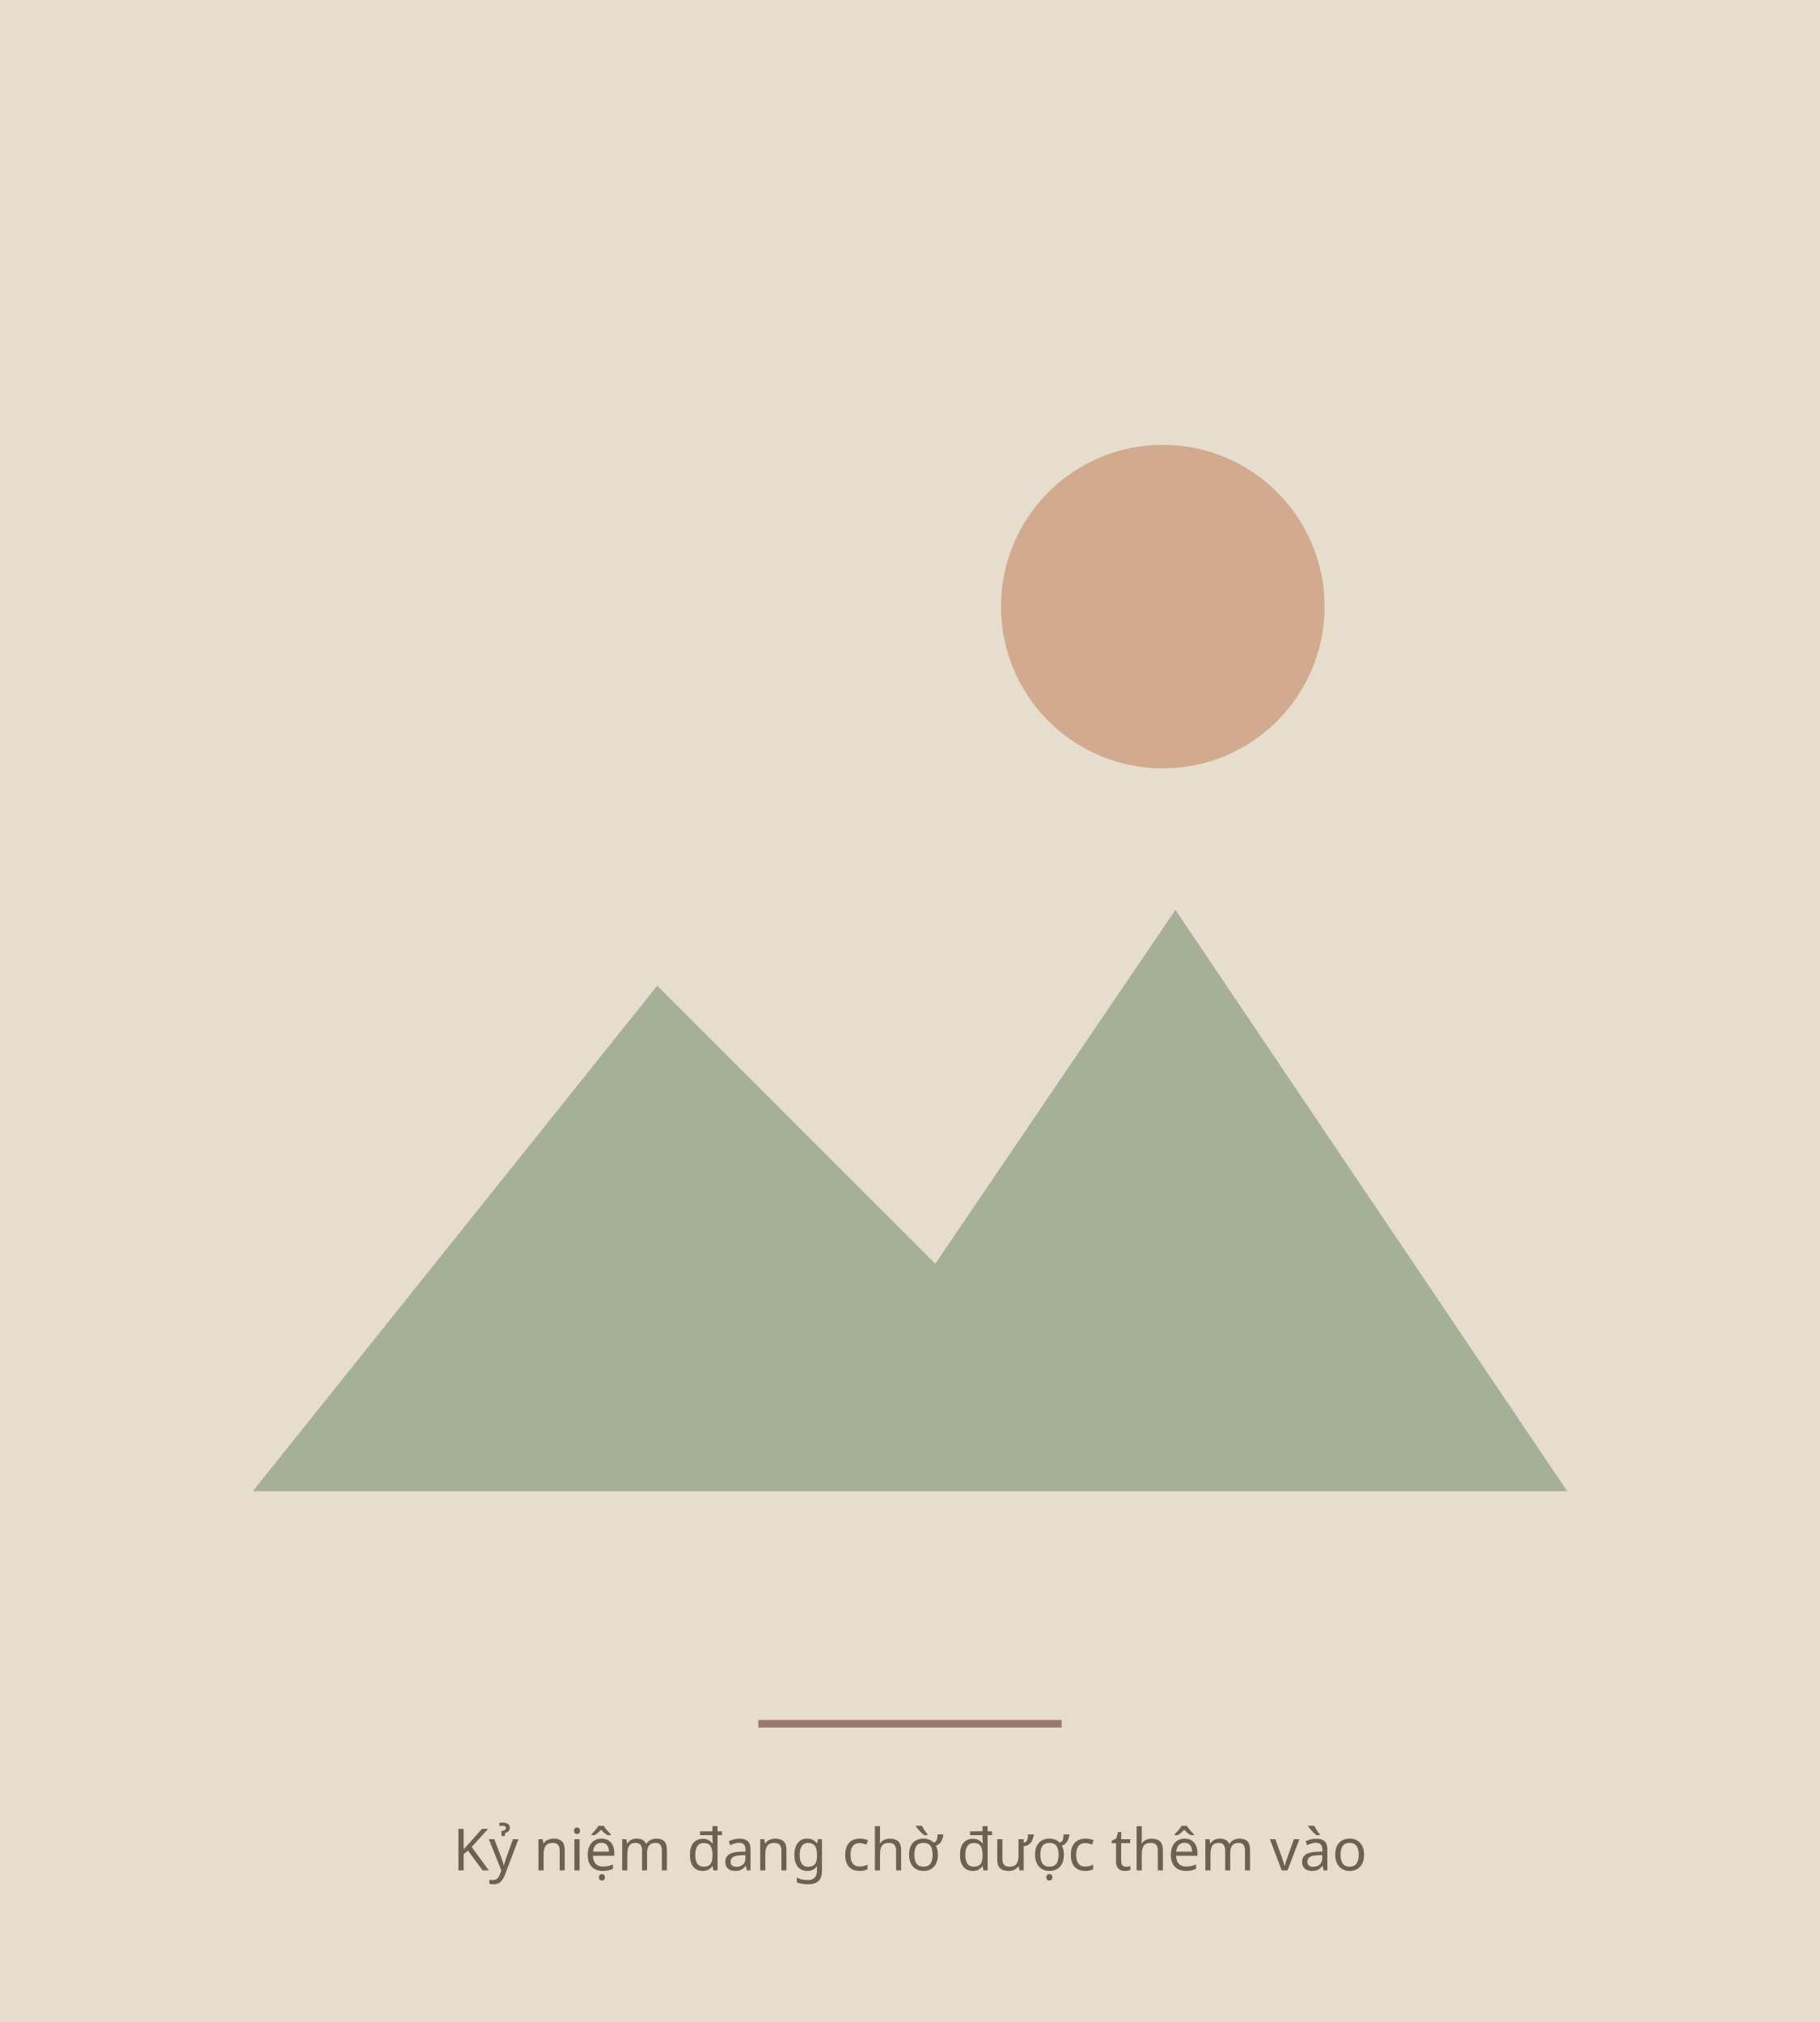
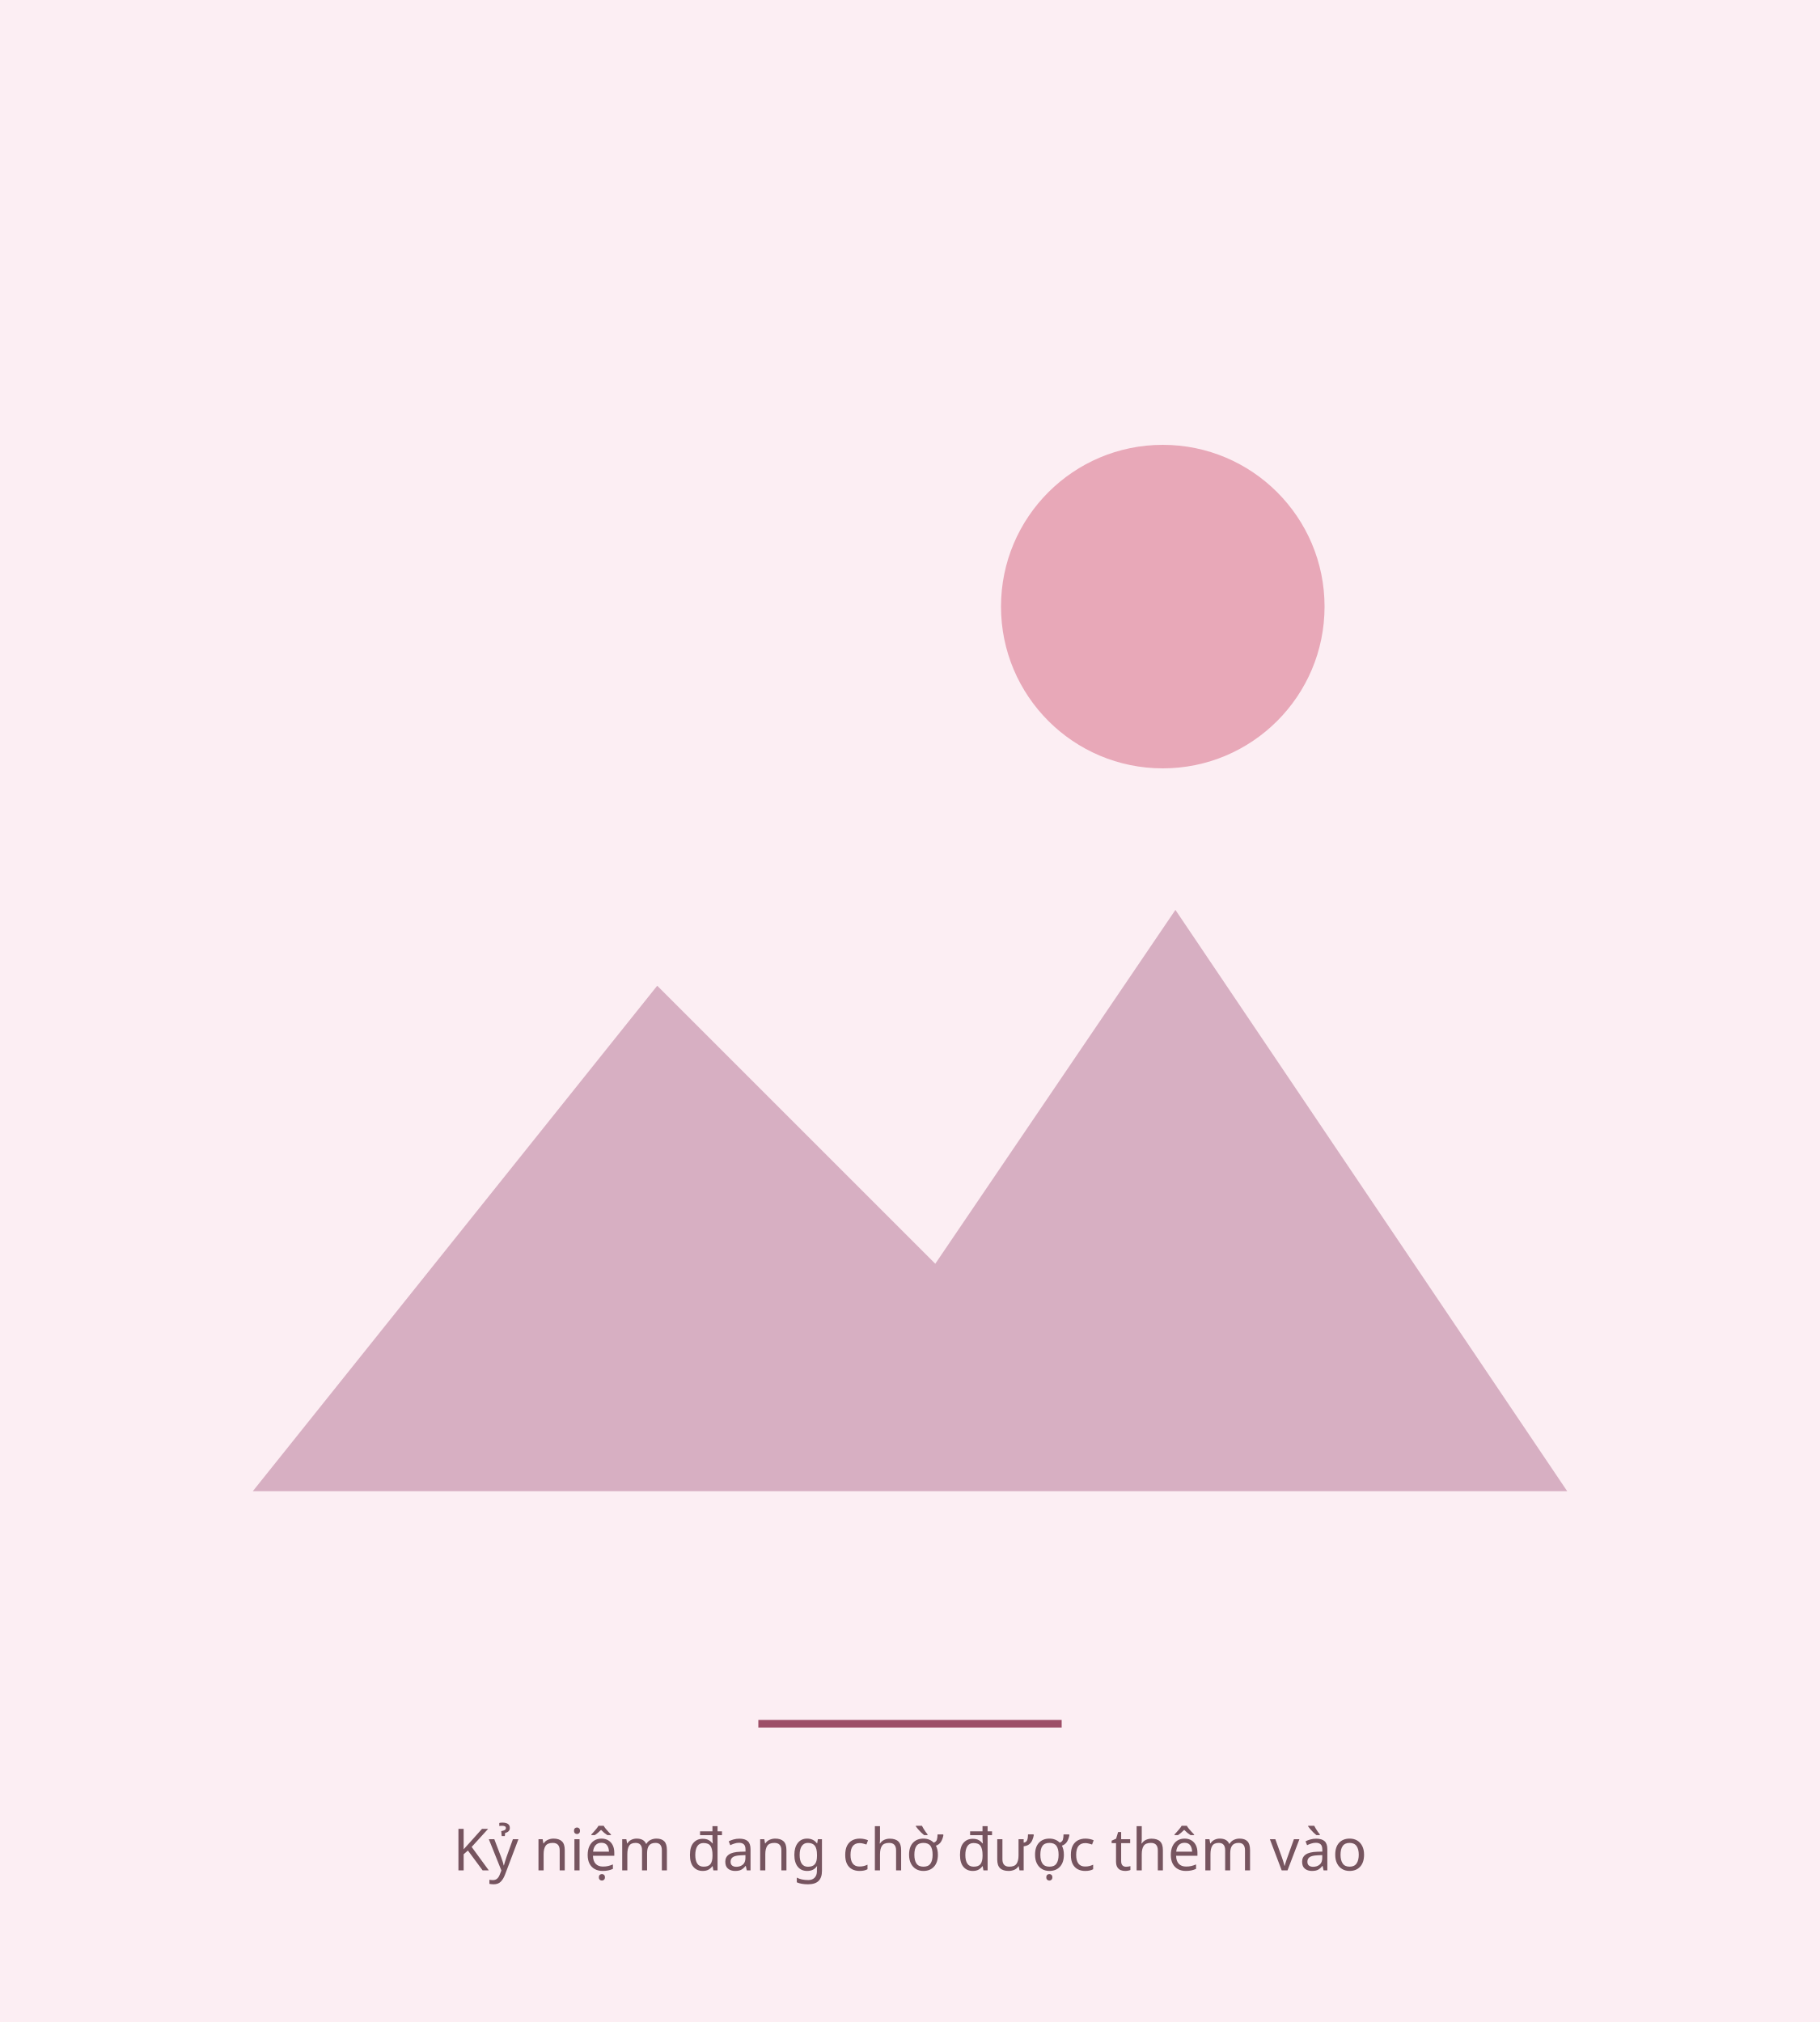
<svg xmlns="http://www.w3.org/2000/svg" width="720" height="800" viewBox="0 0 720 800">
-   <rect width="720" height="800" fill="#e6ddcd" />
-   <path d="m100 590 160-200 110 110 95-140 155 230z" fill="#a6b097" />
-   <circle cx="460" cy="240" r="64" fill="#d1aa8f" />
-   <path d="M300 682h120" stroke="#9a7770" stroke-width="3" />
-   <text x="360" y="740" text-anchor="middle" fill="#6c6155" font-family="sans-serif" font-size="23">Kỷ niệm đang chờ được thêm vào</text>
+   <rect width="720" height="800" fill="#FCEEF3" />
+   <path d="m100 590 160-200 110 110 95-140 155 230z" fill="#D7AFC2" />
+   <circle cx="460" cy="240" r="64" fill="#E8A8B8" />
+   <path d="M300 682h120" stroke="#9D4E67" stroke-width="3" />
+   <text x="360" y="740" text-anchor="middle" fill="#76545F" font-family="sans-serif" font-size="23">Kỷ niệm đang chờ được thêm vào</text>
</svg>
